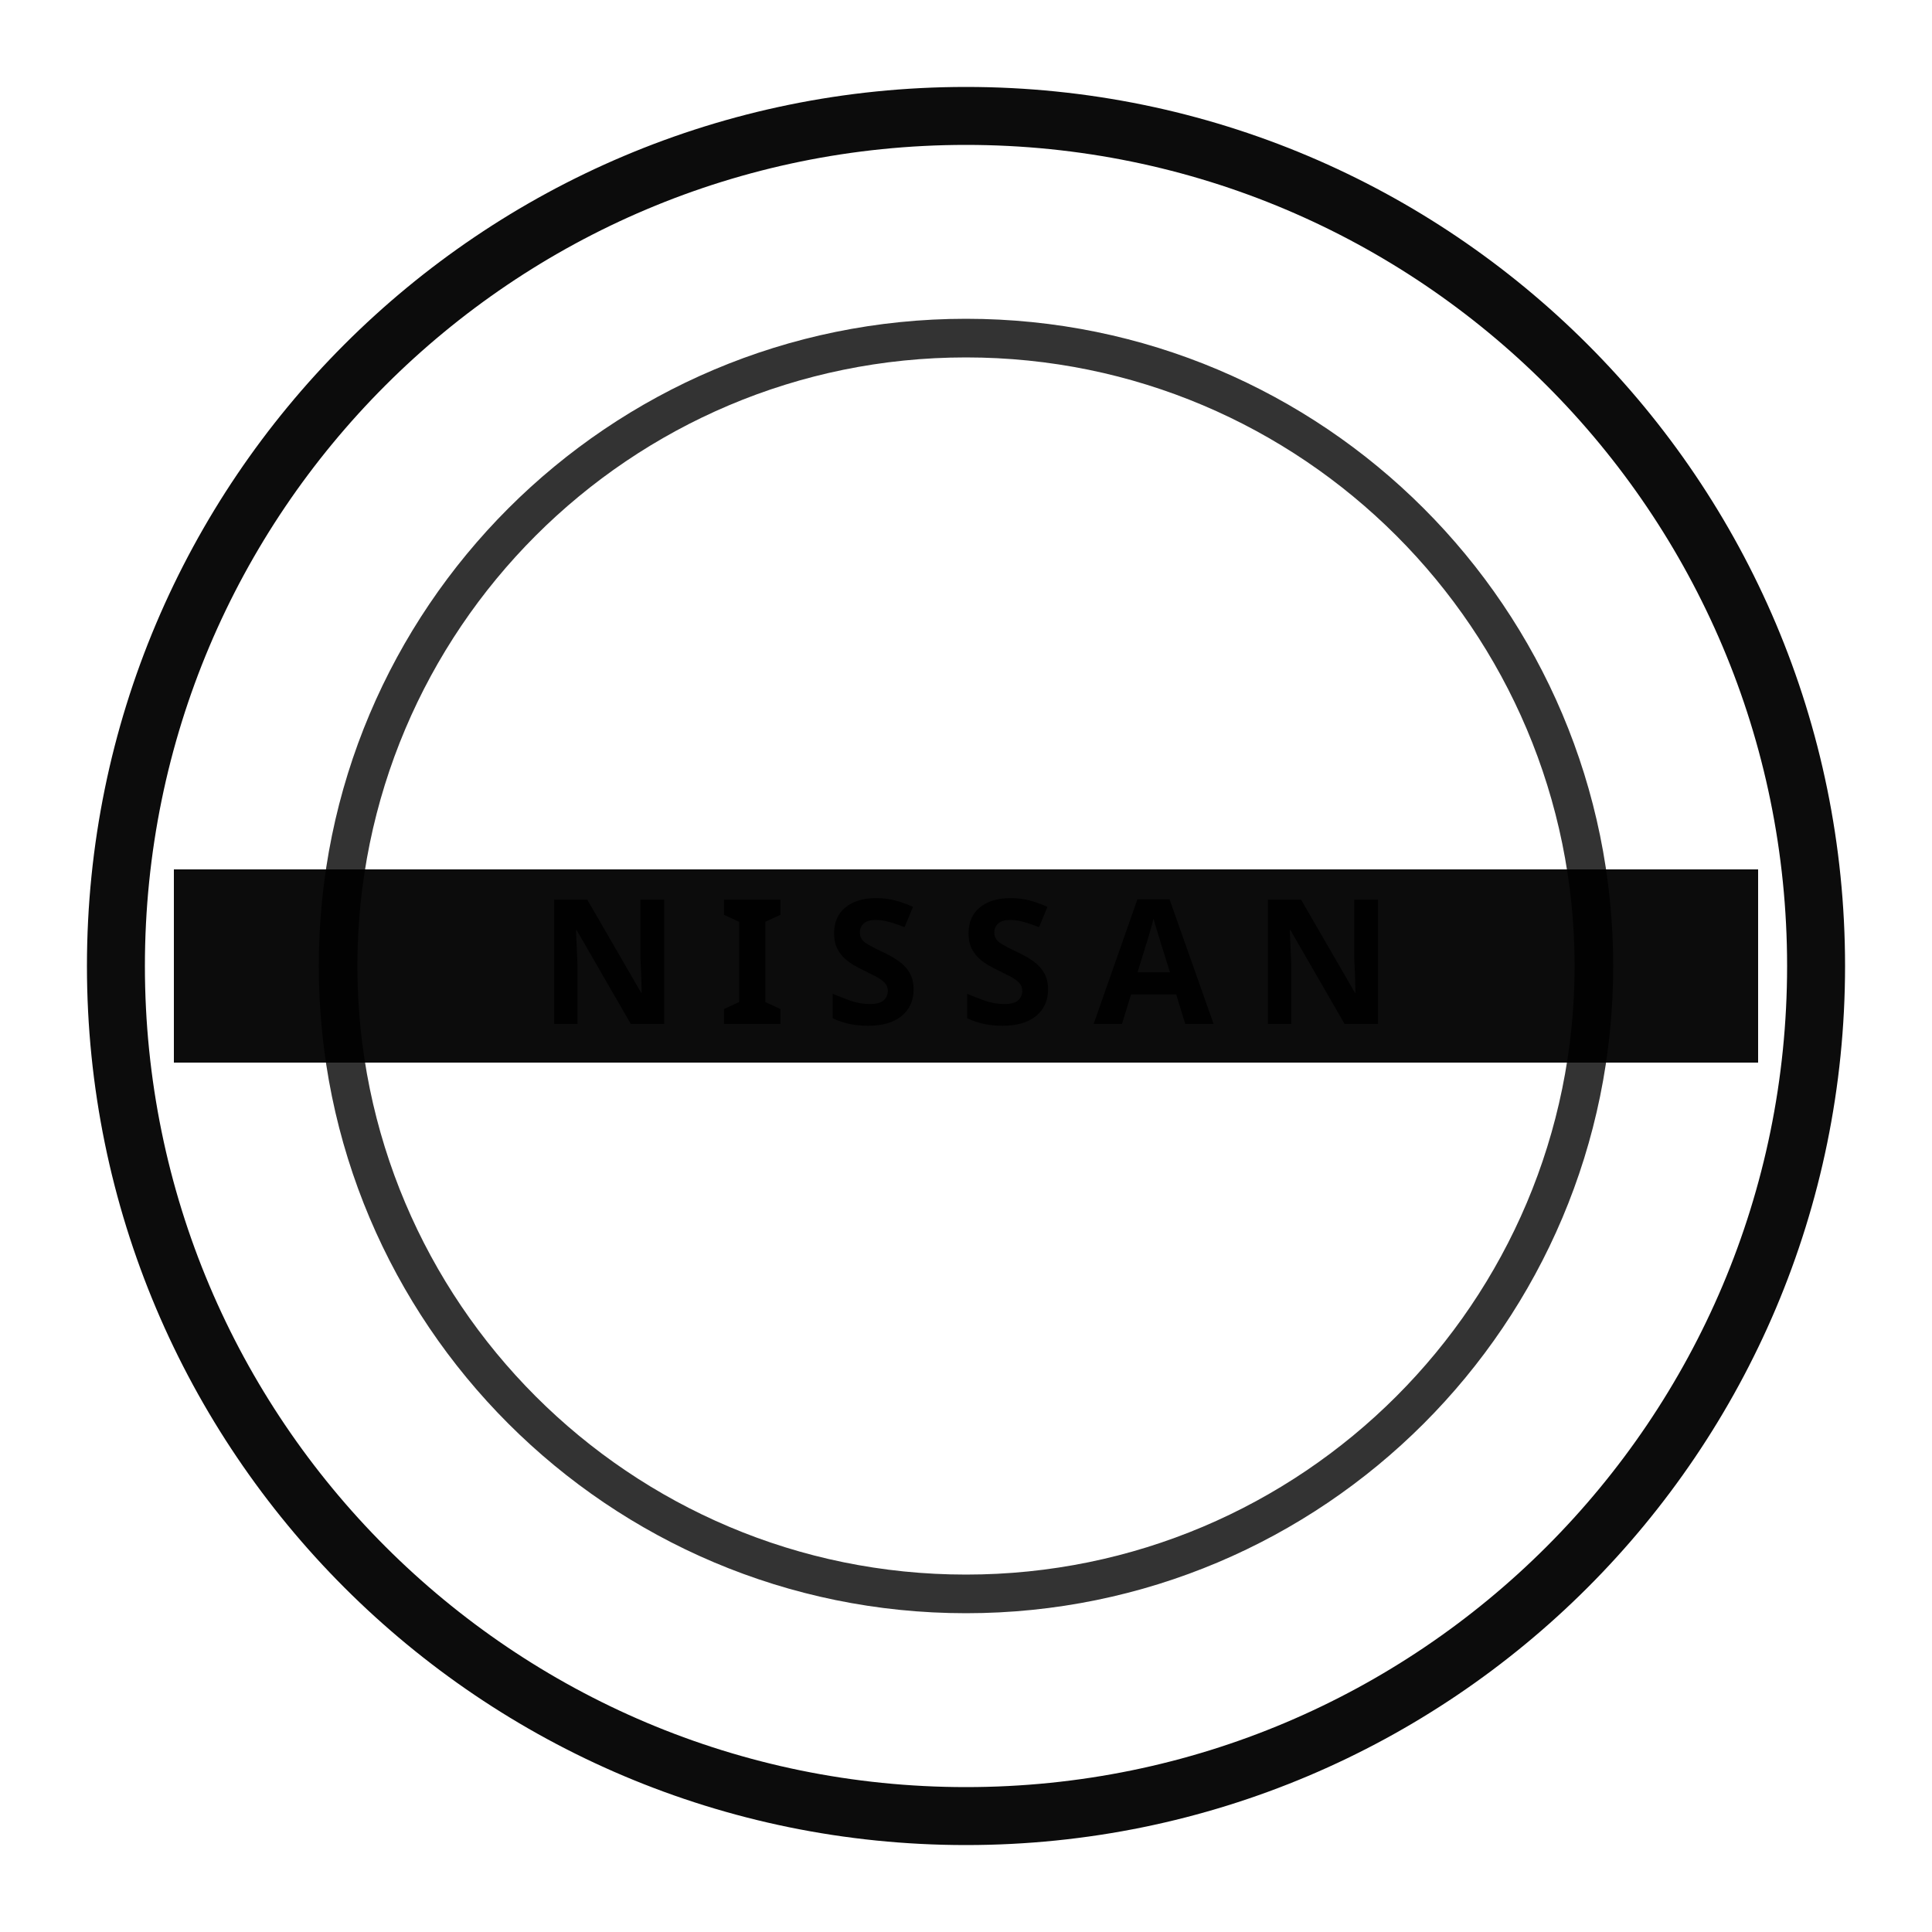
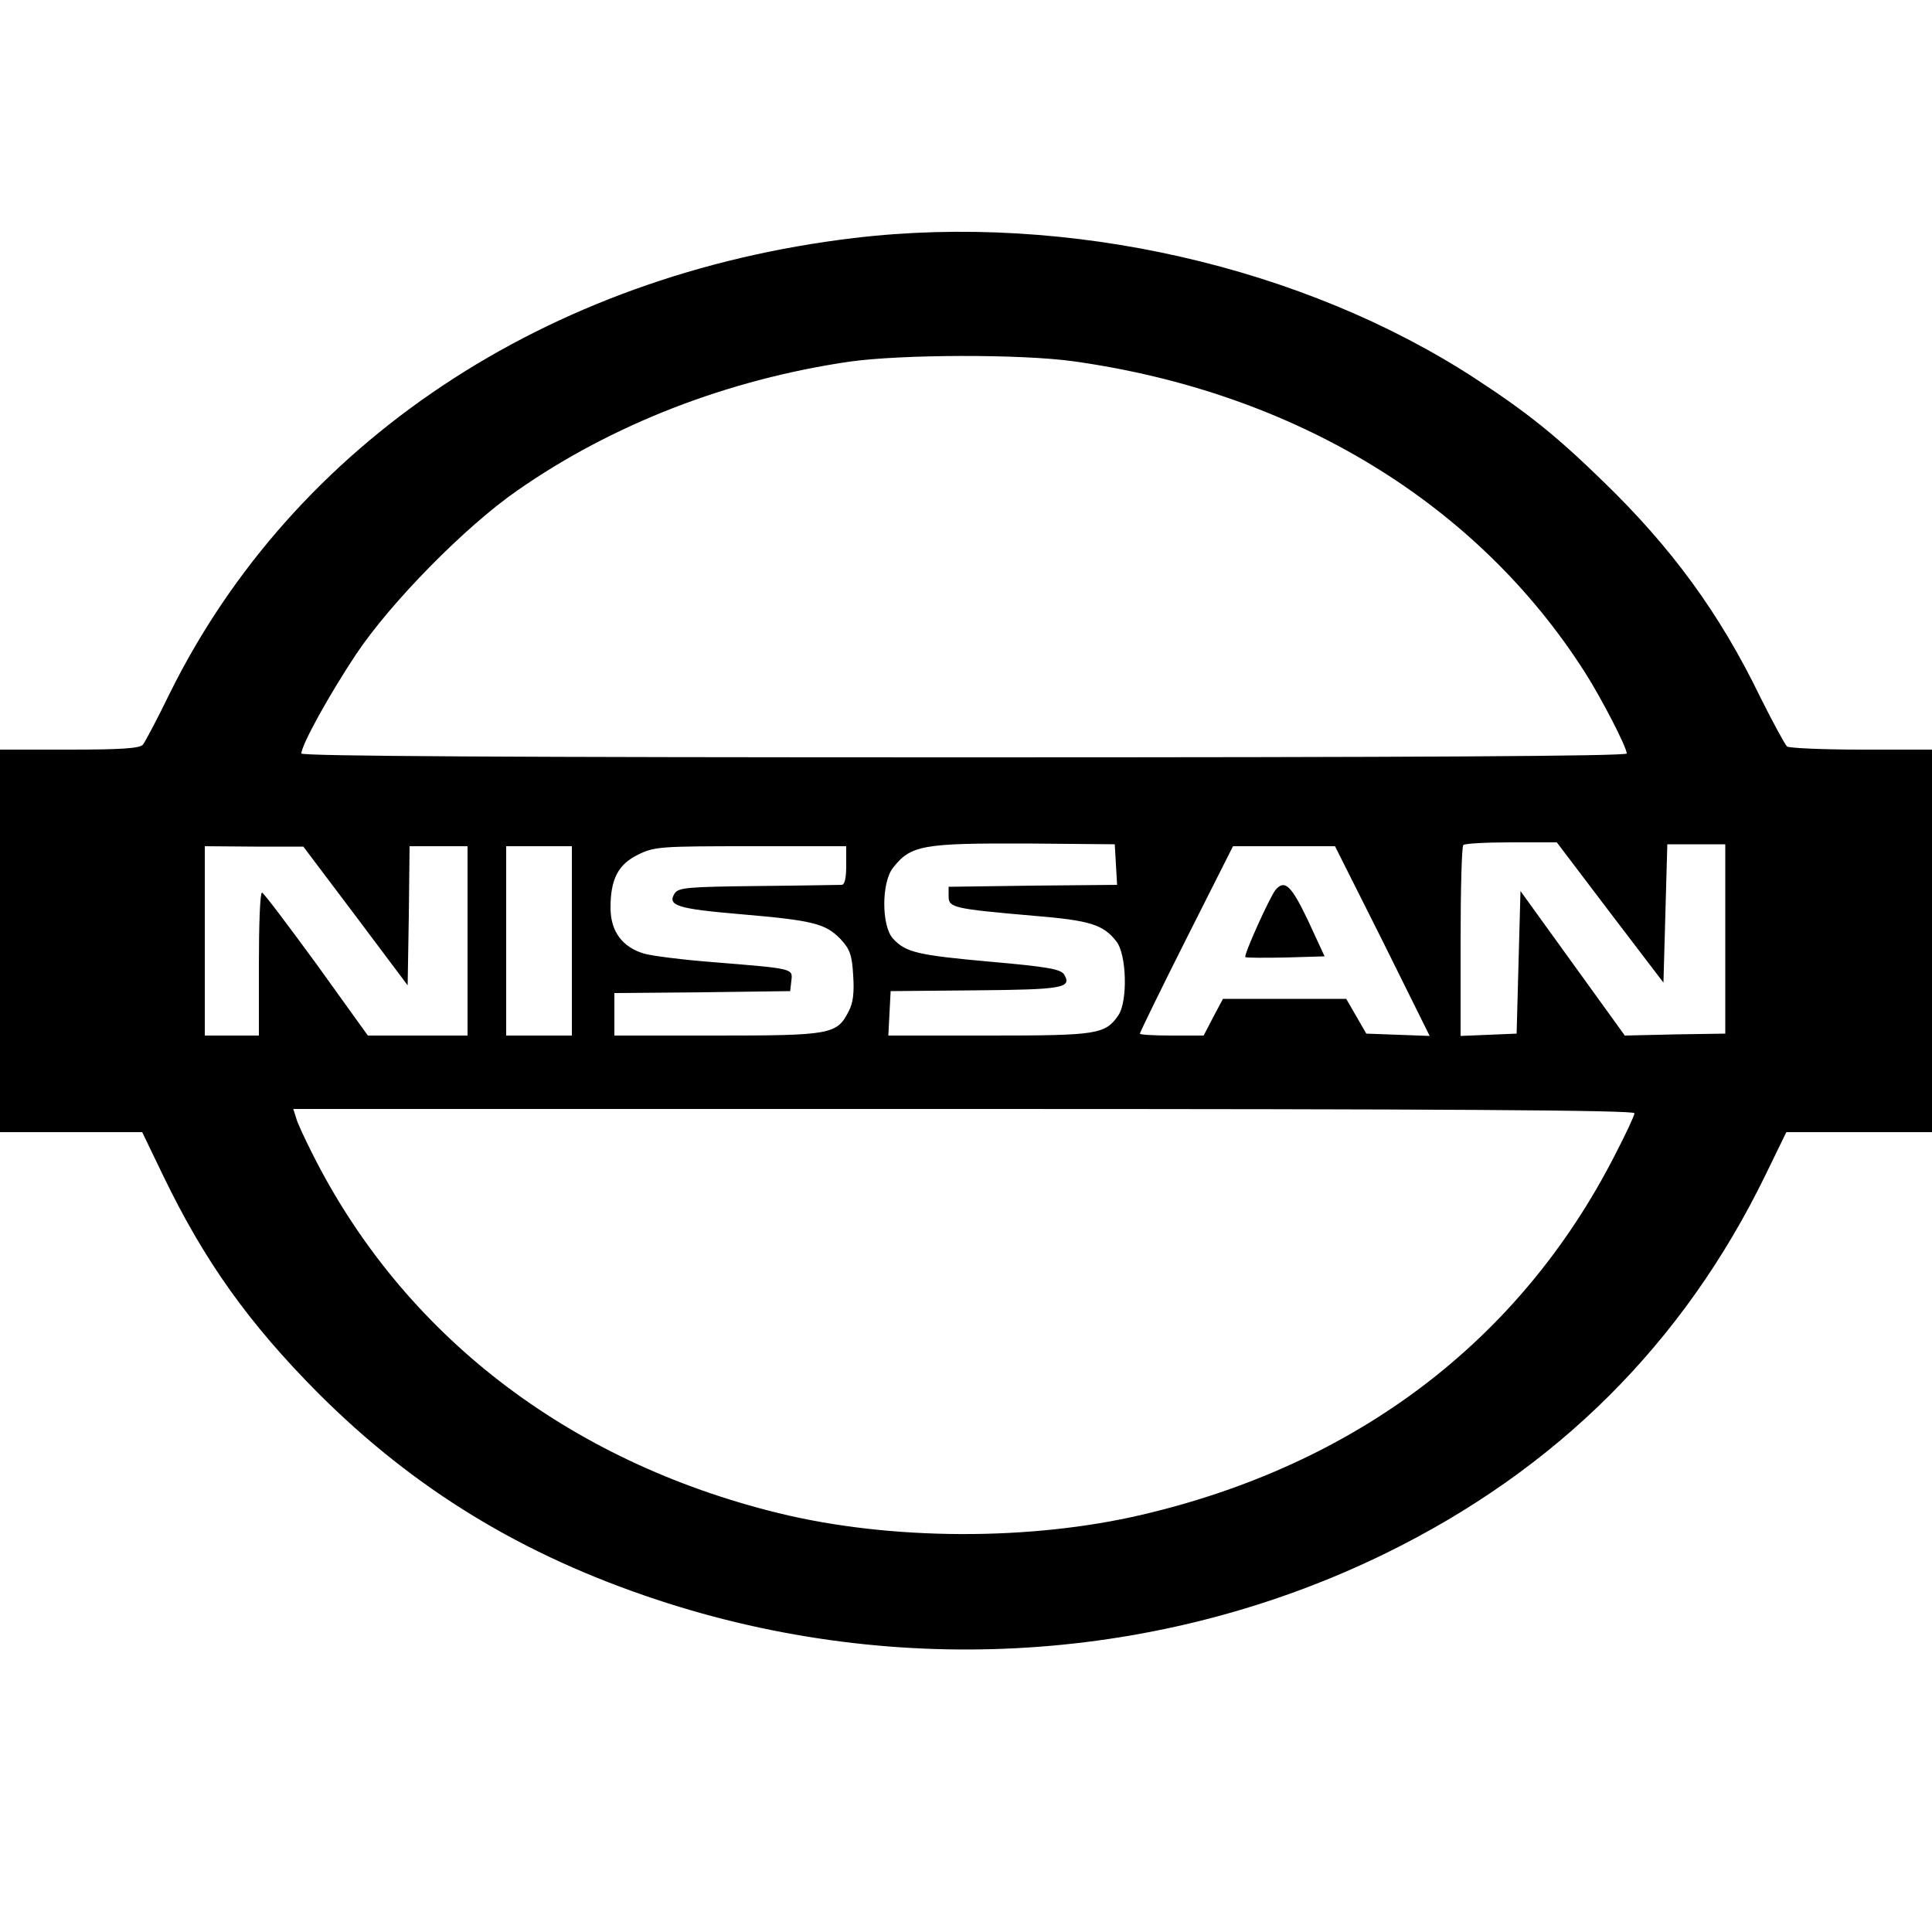
- <svg xmlns="http://www.w3.org/2000/svg" viewBox="0 0 200 200" fill="currentColor">
-   <circle cx="100" cy="100" r="88" fill="none" stroke="currentColor" stroke-width="6" opacity="0.95" />
-   <rect x="18" y="90" width="164" height="20" opacity="0.95" />
-   <circle cx="100" cy="100" r="65" fill="none" stroke="currentColor" stroke-width="4" opacity="0.8" />
-   <text x="100" y="106" font-family="sans-serif" font-size="18" font-weight="900" text-anchor="middle" letter-spacing="4" fill="black" opacity="0.9">NISSAN</text>
+ <svg xmlns="http://www.w3.org/2000/svg" version="1.0" width="500pt" height="500pt" viewBox="0 0 500 500" preserveAspectRatio="xMidYMid meet">
+   <g transform="translate(0,500) scale(0.1,-0.1)" fill="#000000" stroke="none">
+     <path d="M2210 4384 c-797 -95 -1450 -530 -1771 -1179 -32 -66 -64 -126 -69 -132 -8 -10 -59 -13 -190 -13 l-180 0 0 -495 0 -495 184 0 184 0 54 -112 c107 -222 222 -383 402 -564 248 -248 528 -419 876 -534 625 -207 1308 -163 1886 120 443 217 770 543 982 977 l55 113 189 0 188 0 0 495 0 495 -182 0 c-101 0 -187 4 -193 8 -5 4 -36 61 -69 127 -105 217 -230 388 -408 560 -118 115 -195 177 -325 262 -448 294 -1060 433 -1613 367z m568 -319 c573 -80 1046 -368 1325 -807 42 -66 107 -192 107 -208 0 -7 -550 -10 -1715 -10 -1165 0 -1715 3 -1715 10 0 22 72 152 141 256 90 135 283 331 417 424 246 172 546 288 860 334 134 19 444 20 580 1z m110 -1302 l3 -53 -218 -2 -218 -3 0 -25 c0 -29 13 -32 220 -50 147 -12 180 -23 214 -66 27 -34 30 -156 5 -192 -34 -49 -55 -52 -334 -52 l-261 0 3 58 3 57 219 2 c226 2 251 6 230 41 -9 14 -43 20 -190 33 -189 17 -220 24 -253 60 -30 33 -30 145 0 183 46 59 77 64 349 63 l225 -2 3 -52z m1279 -125 l138 -181 5 179 5 179 75 0 75 0 0 -245 0 -245 -130 -2 -130 -3 -135 187 -135 187 -5 -184 -5 -185 -72 -3 -73 -3 0 244 c0 134 3 247 7 250 3 4 59 7 124 7 l118 0 138 -182z m-3247 -8 l135 -180 3 180 2 180 75 0 75 0 0 -245 0 -245 -129 0 -129 0 -133 185 c-74 101 -137 185 -141 185 -5 0 -8 -83 -8 -185 l0 -185 -70 0 -70 0 0 245 0 245 128 -1 127 0 135 -179z m560 -65 l0 -245 -85 0 -85 0 0 245 0 245 85 0 85 0 0 -245z m710 195 c0 -33 -4 -50 -12 -50 -7 0 -105 -2 -217 -3 -180 -2 -205 -4 -215 -19 -20 -32 8 -40 171 -54 187 -16 219 -24 258 -64 24 -26 30 -40 33 -94 3 -45 0 -72 -12 -94 -30 -59 -47 -62 -341 -62 l-265 0 0 55 0 55 228 2 227 3 3 27 c4 32 6 31 -203 48 -77 6 -157 16 -178 22 -57 17 -87 58 -87 119 0 74 20 112 71 137 42 21 58 22 292 22 l247 0 0 -50z m1388 -195 l122 -246 -82 3 -82 3 -26 45 -26 45 -160 0 -159 0 -25 -47 -25 -48 -82 0 c-46 0 -83 2 -83 5 0 3 54 114 120 245 l121 240 132 0 132 0 123 -245z m652 -446 c0 -6 -23 -55 -51 -109 -245 -479 -668 -800 -1223 -930 -289 -68 -651 -67 -941 4 -546 134 -973 463 -1208 933 -19 38 -38 78 -41 91 l-7 22 1735 0 c1242 0 1736 -3 1736 -11z" />
+     <path d="M3301 2697 c-15 -19 -83 -169 -78 -174 3 -2 50 -2 105 -1 l100 3 -43 93 c-43 90 -60 107 -84 79z" />
+   </g>
</svg>
